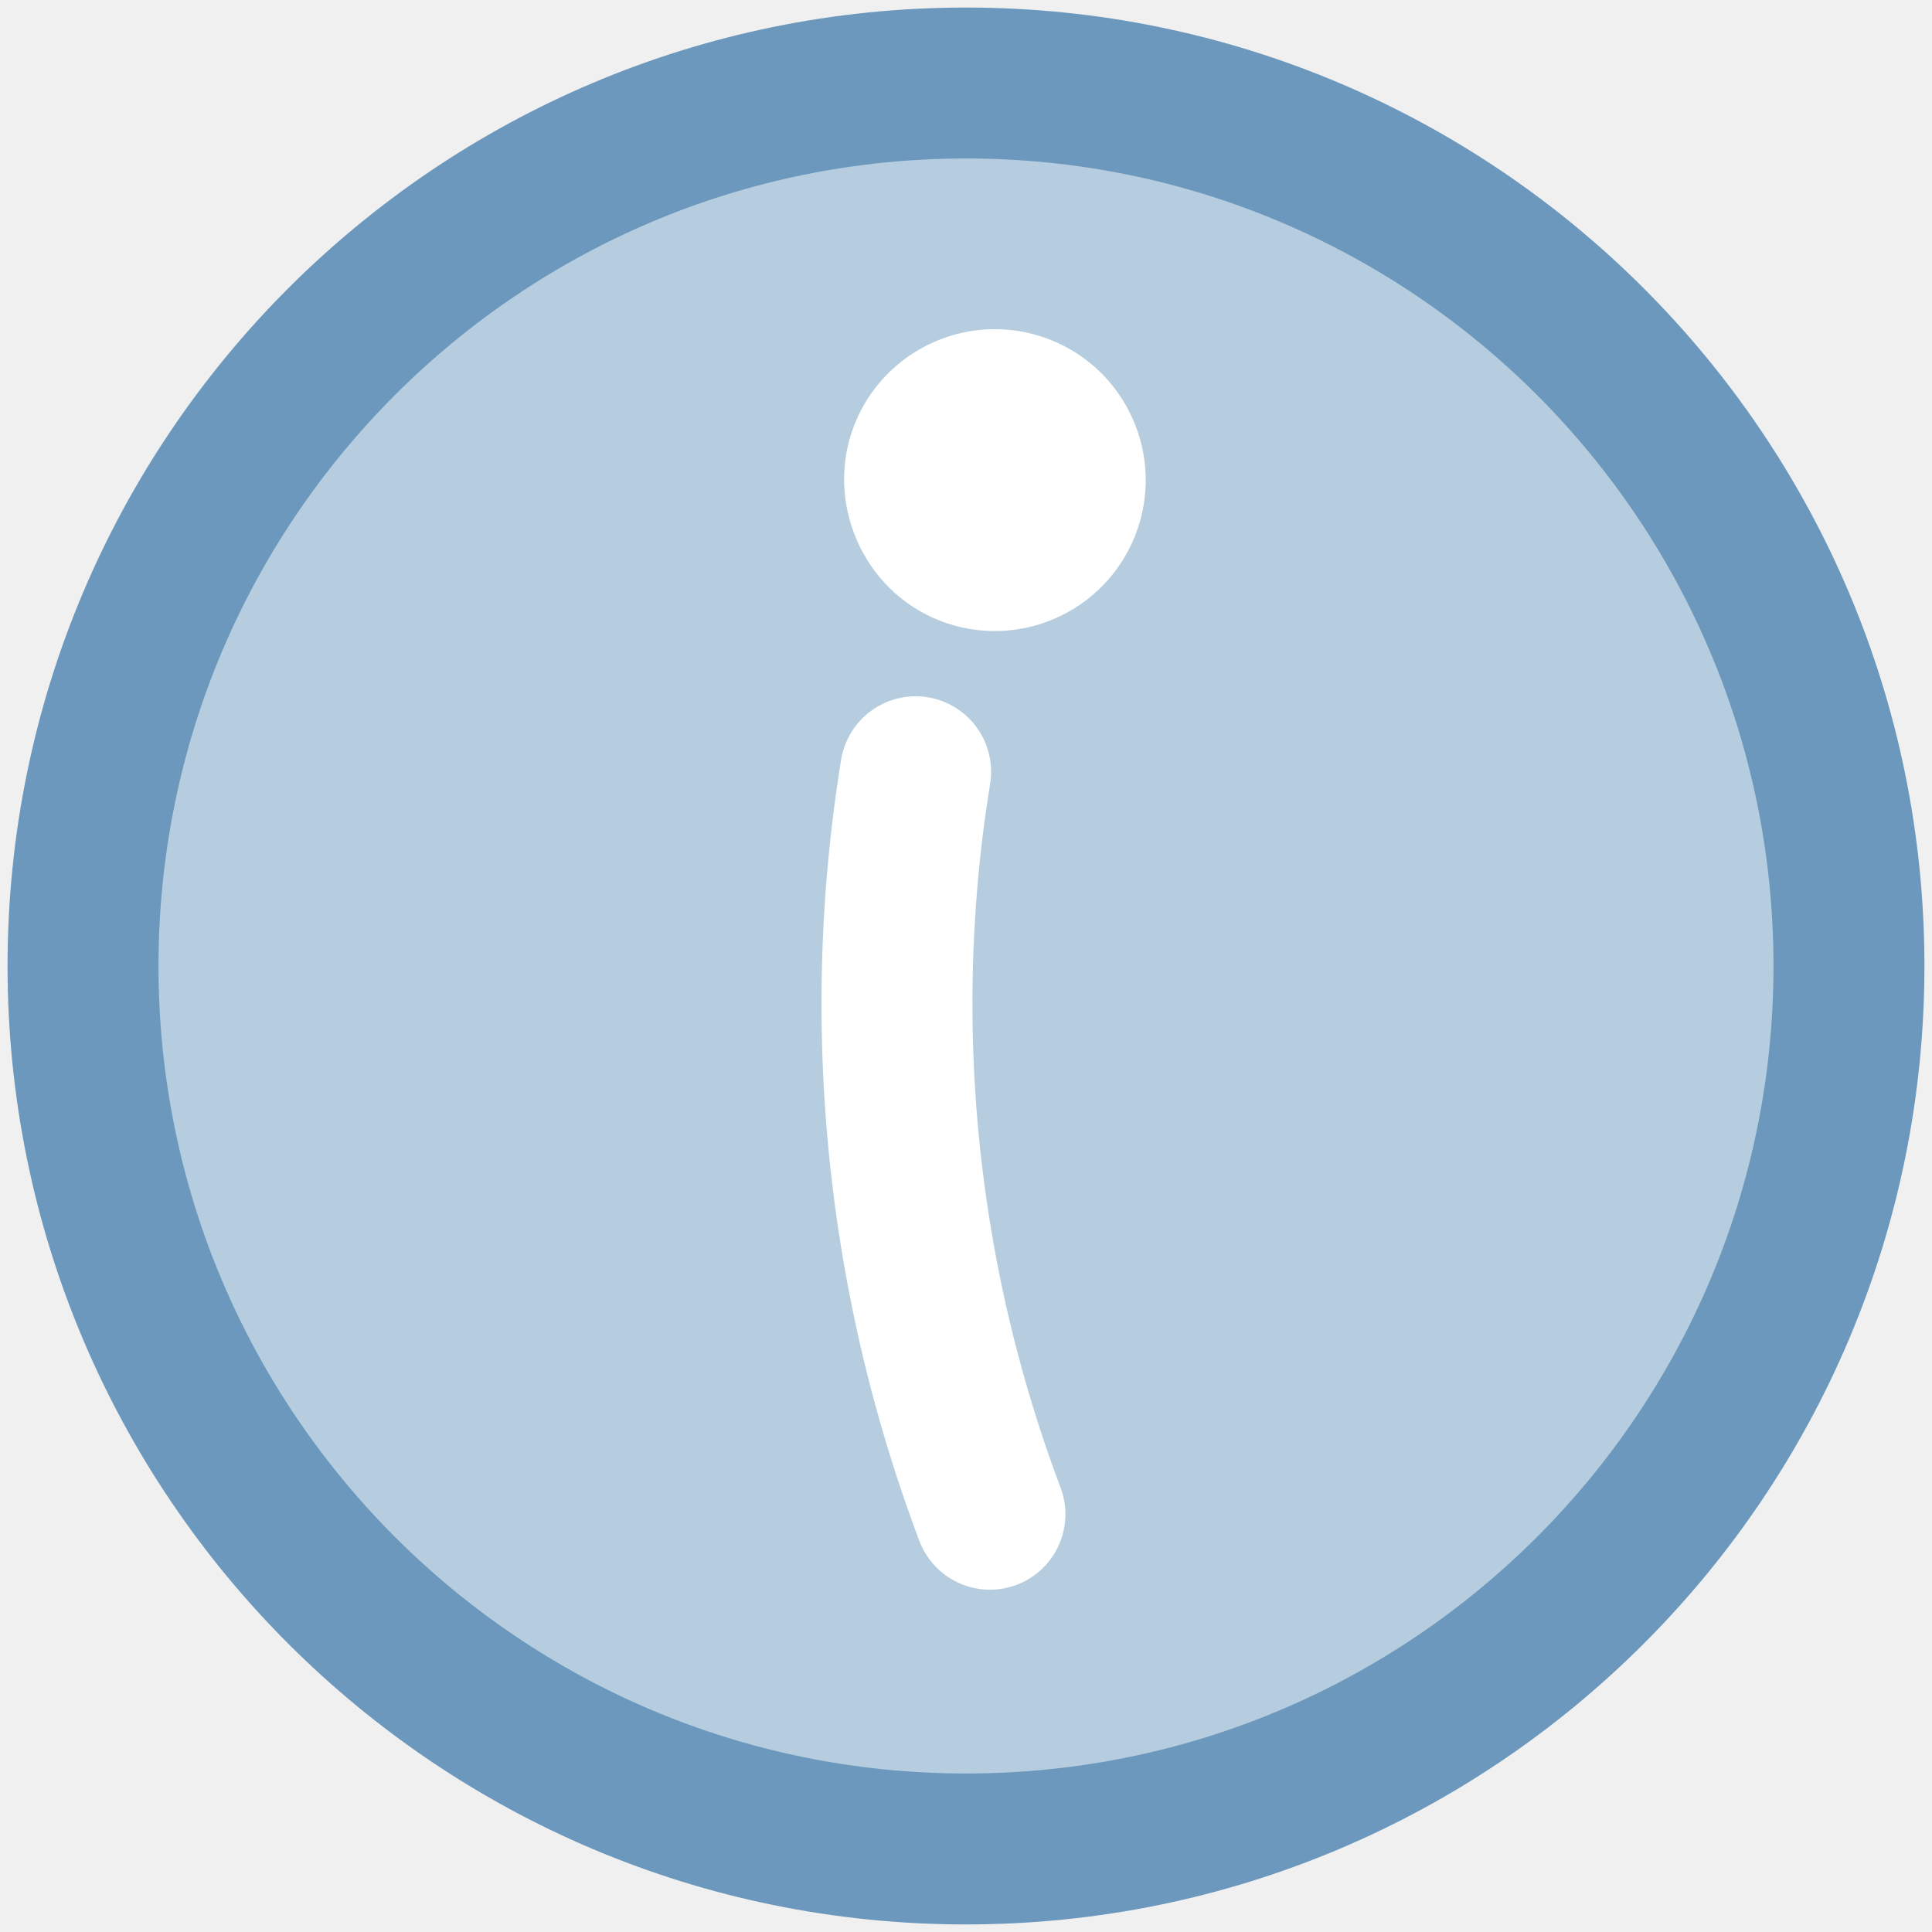
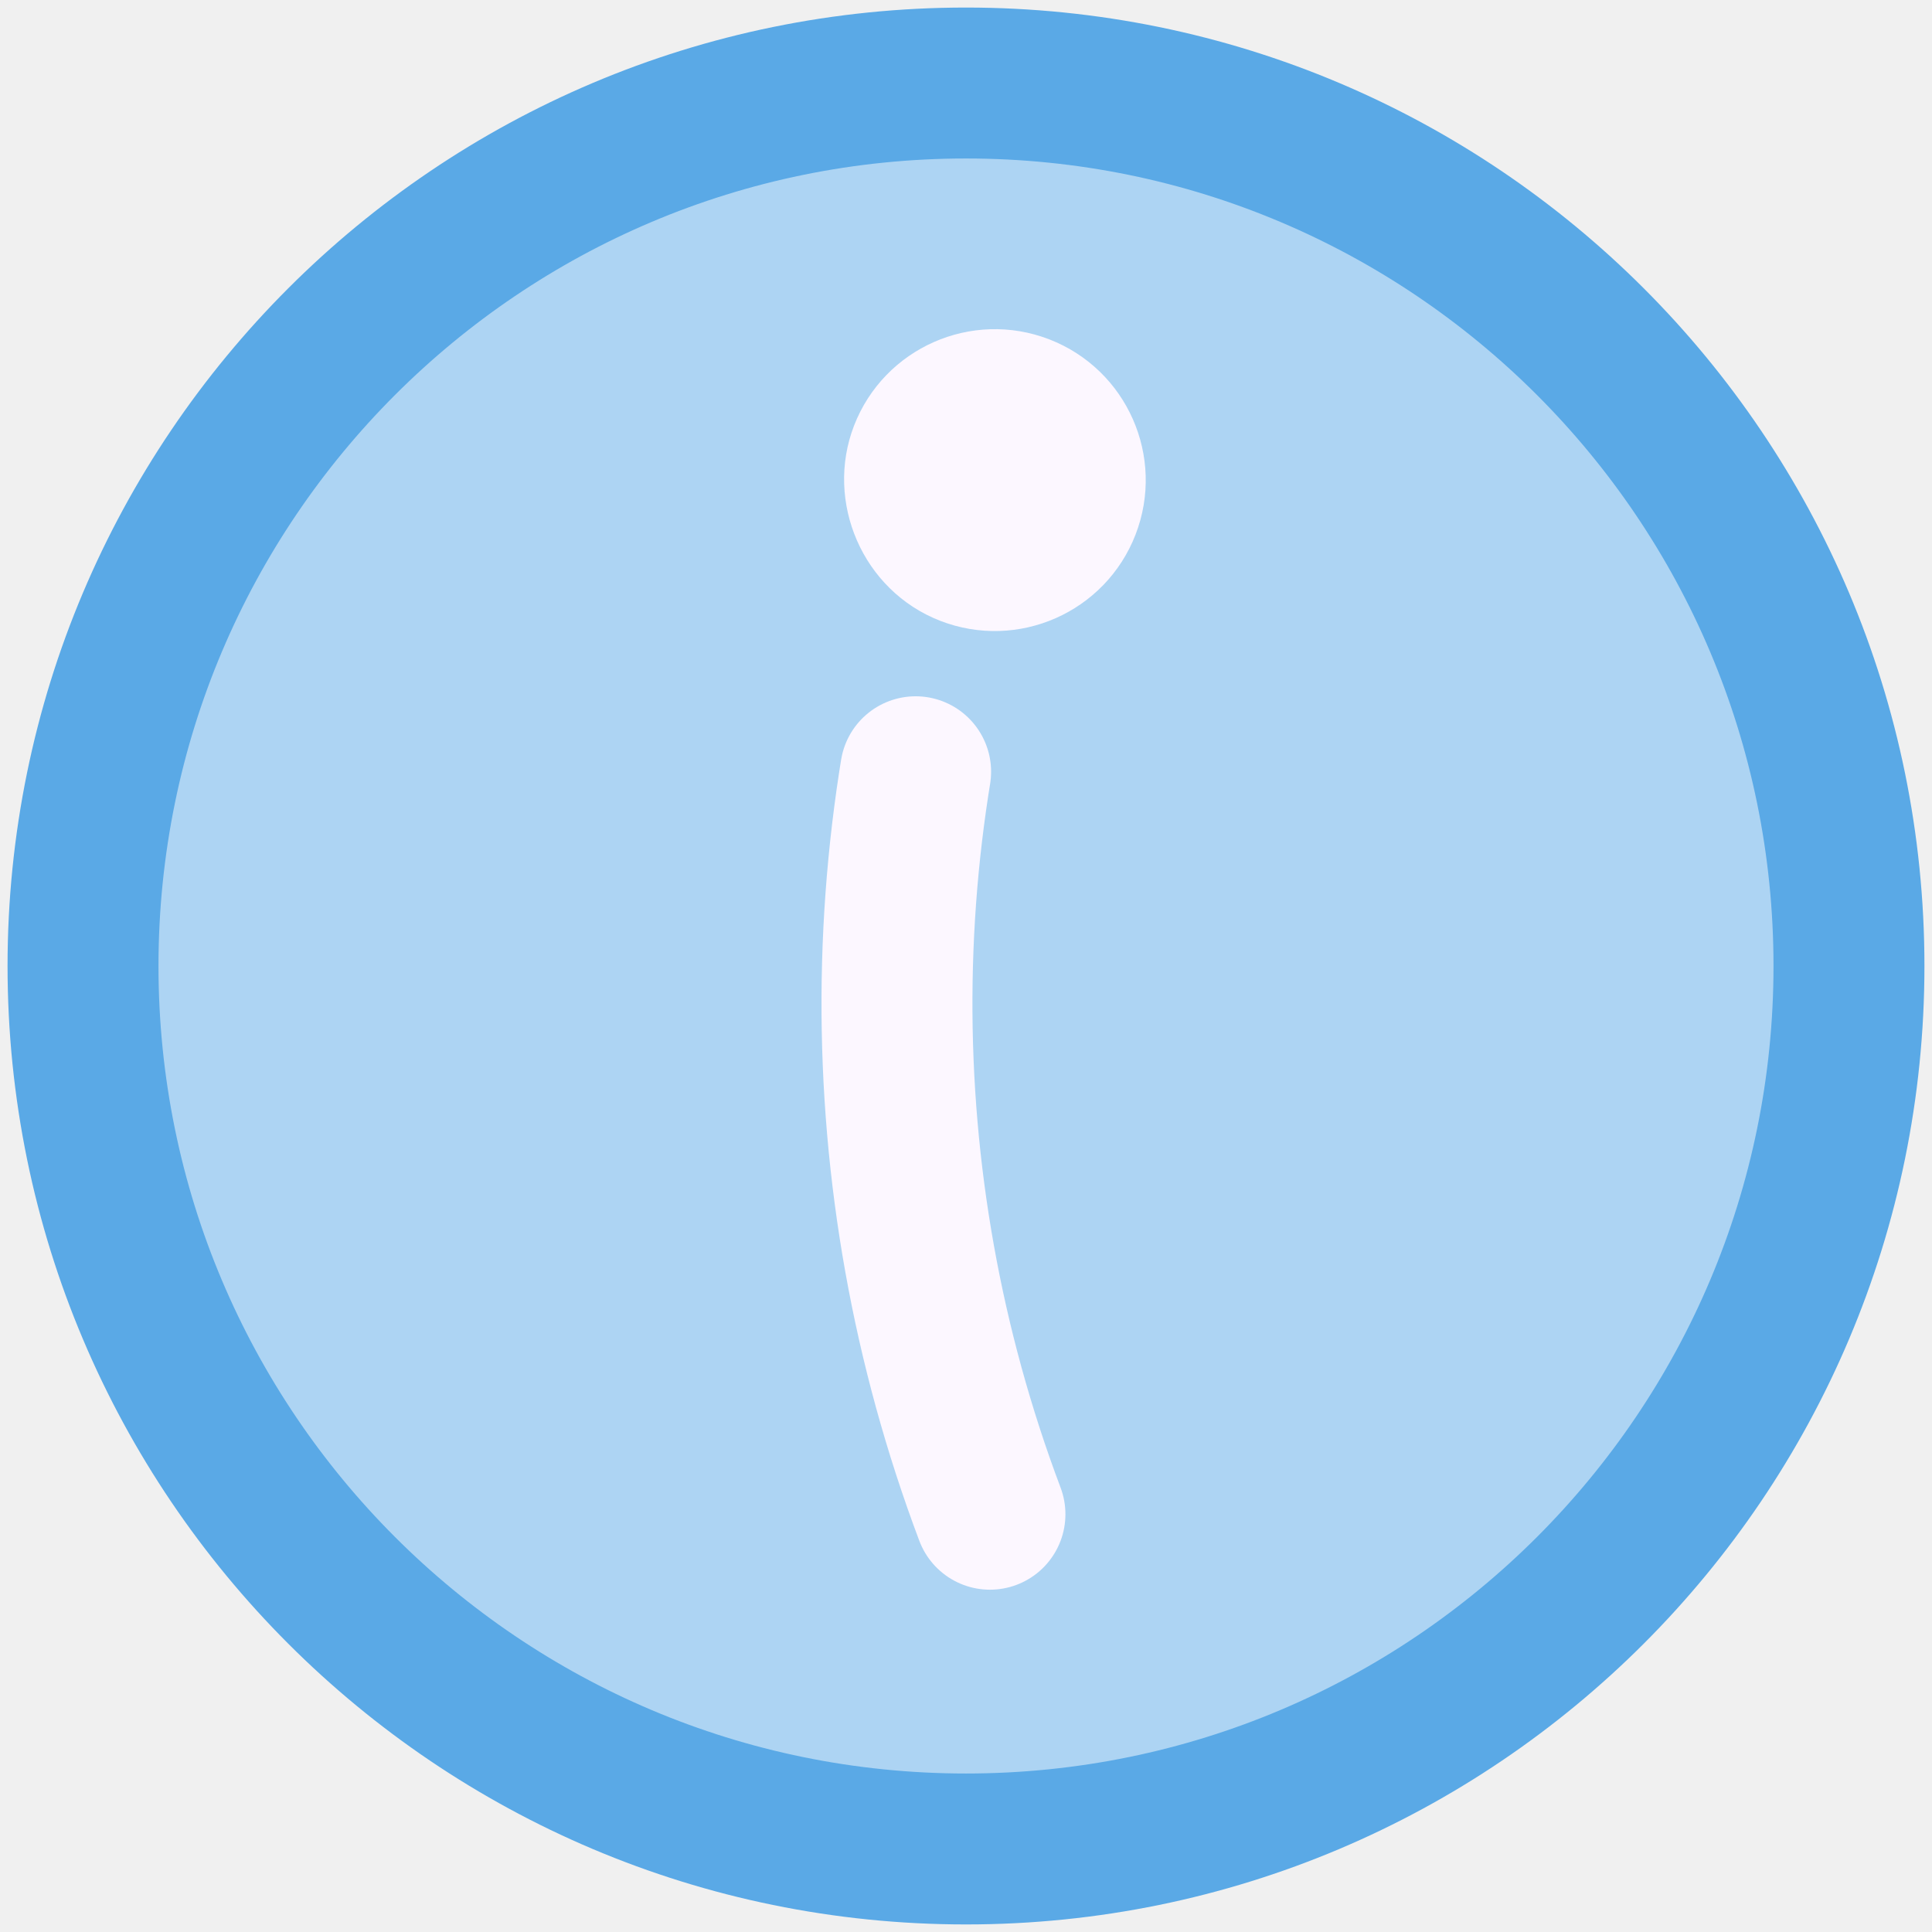
<svg xmlns="http://www.w3.org/2000/svg" width="512" height="512" viewBox="0 0 135.467 135.467" version="1.1" id="svg5" xml:space="preserve">
  <defs id="defs2">
    <marker style="overflow:visible" id="Dot" refX="0" refY="0" orient="auto" markerWidth="2" markerHeight="2" viewBox="0 0 5.667 5.667" preserveAspectRatio="xMidYMid">
      <path transform="scale(0.5)" style="fill:context-stroke;fill-rule:evenodd;stroke:context-stroke;stroke-width:1pt" d="M 5,0 C 5,2.76 2.76,5 0,5 -2.76,5 -5,2.76 -5,0 c 0,-2.76 2.3,-5 5,-5 2.76,0 5,2.24 5,5 z" id="Dot1" />
    </marker>
    <linearGradient id="linearGradient30939">
      <stop style="stop-color:#8cd2f2;stop-opacity:1;" offset="0" id="stop30937" />
    </linearGradient>
  </defs>
-   <circle style="display:inline;opacity:1;fill:#b5cdde;fill-opacity:1;fill-rule:evenodd;stroke:#6b98bc;stroke-width:10.583;stroke-linecap:round;stroke-linejoin:round;stroke-dasharray:none;stroke-opacity:1" id="path8457" cx="67.733" cy="67.733" r="61.912" />
-   <path style="display:inline;opacity:1;fill:none;fill-opacity:1;fill-rule:evenodd;stroke:#ffffff;stroke-width:10.583;stroke-linecap:round;stroke-linejoin:round;stroke-dasharray:52.917, 52.917;stroke-dashoffset:0;stroke-opacity:1;marker-end:url(#Dot)" id="circle10067" d="M 69.413,106.174 A 101.6,101.6 0 0 1 69.753,33.664" />
+   <circle style="display:inline;opacity:1;fill:#add4f3;fill-opacity:1;fill-rule:evenodd;stroke:#5aa9e6;stroke-width:10.583;stroke-linecap:round;stroke-linejoin:round;stroke-dasharray:none;stroke-opacity:1" id="path8457" cx="67.733" cy="67.733" r="61.912" />
+   <path style="display:inline;opacity:1;fill:none;fill-opacity:1;fill-rule:evenodd;stroke:#fcf7ff;stroke-width:10.583;stroke-linecap:round;stroke-linejoin:round;stroke-dasharray:52.917, 52.917;stroke-dashoffset:0;stroke-opacity:1;marker-end:url(#Dot)" id="circle10067" d="M 69.413,106.174 A 101.6,101.6 0 0 1 69.753,33.664" />
</svg>
